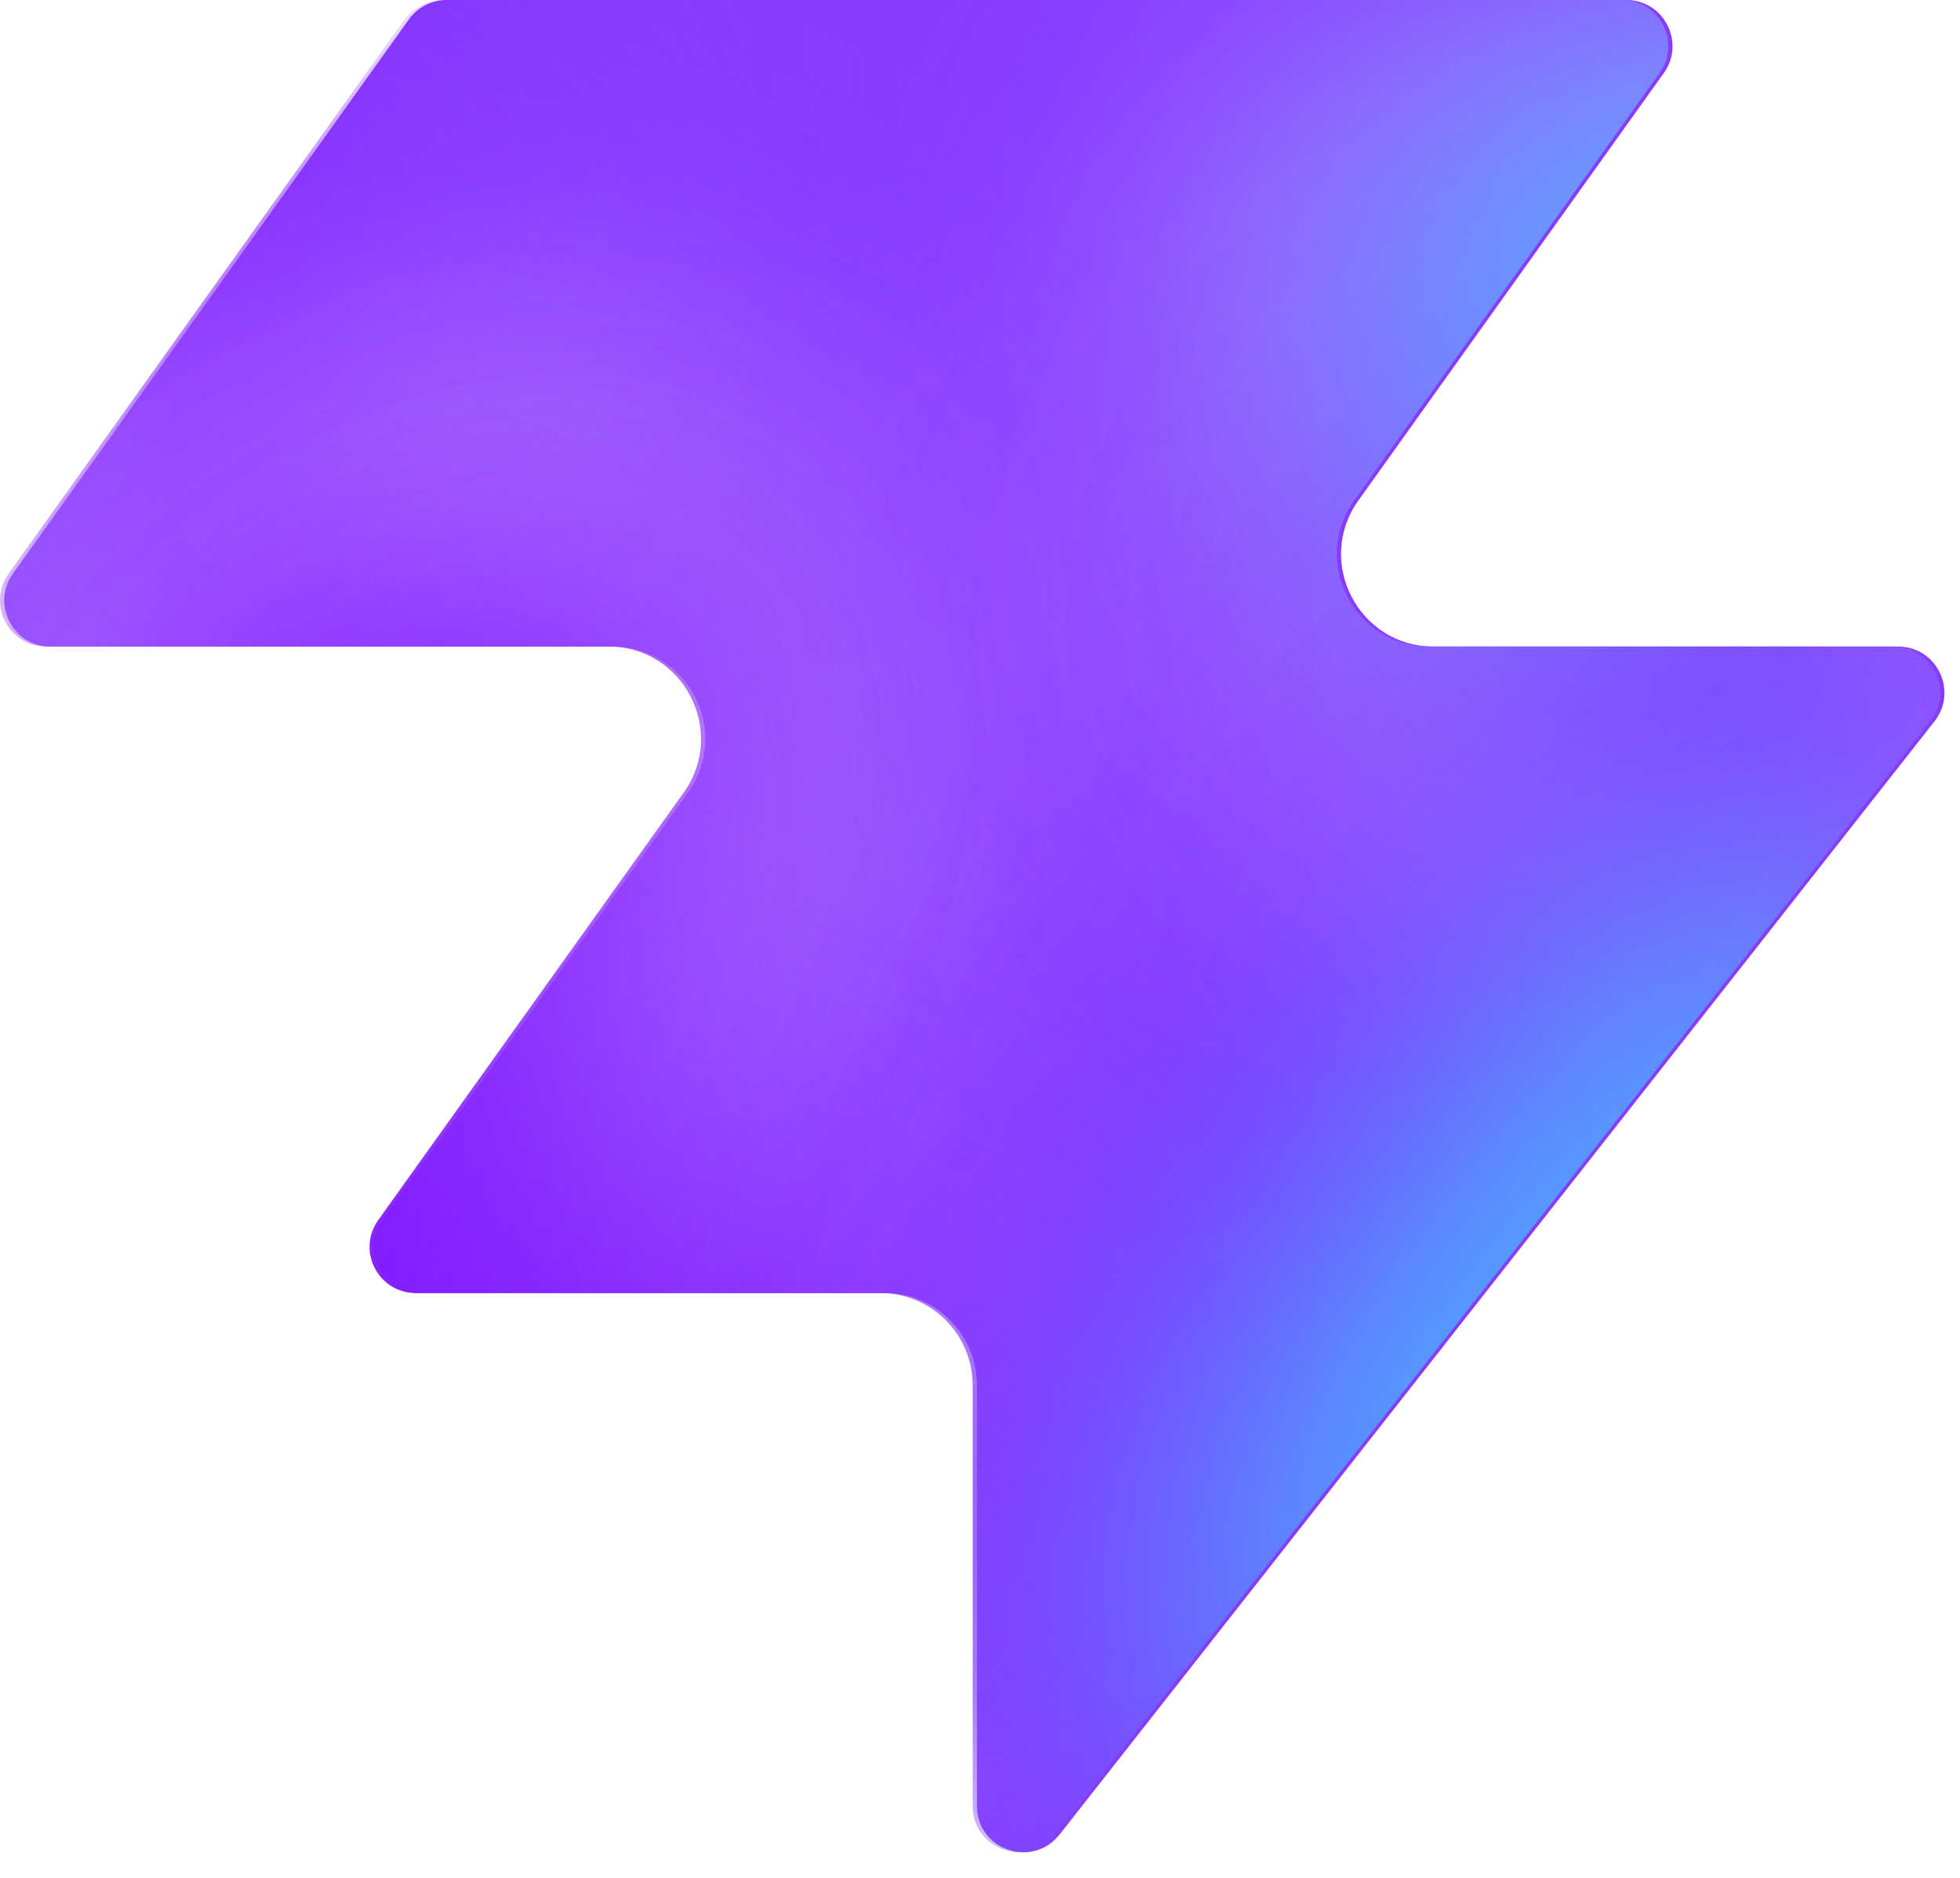
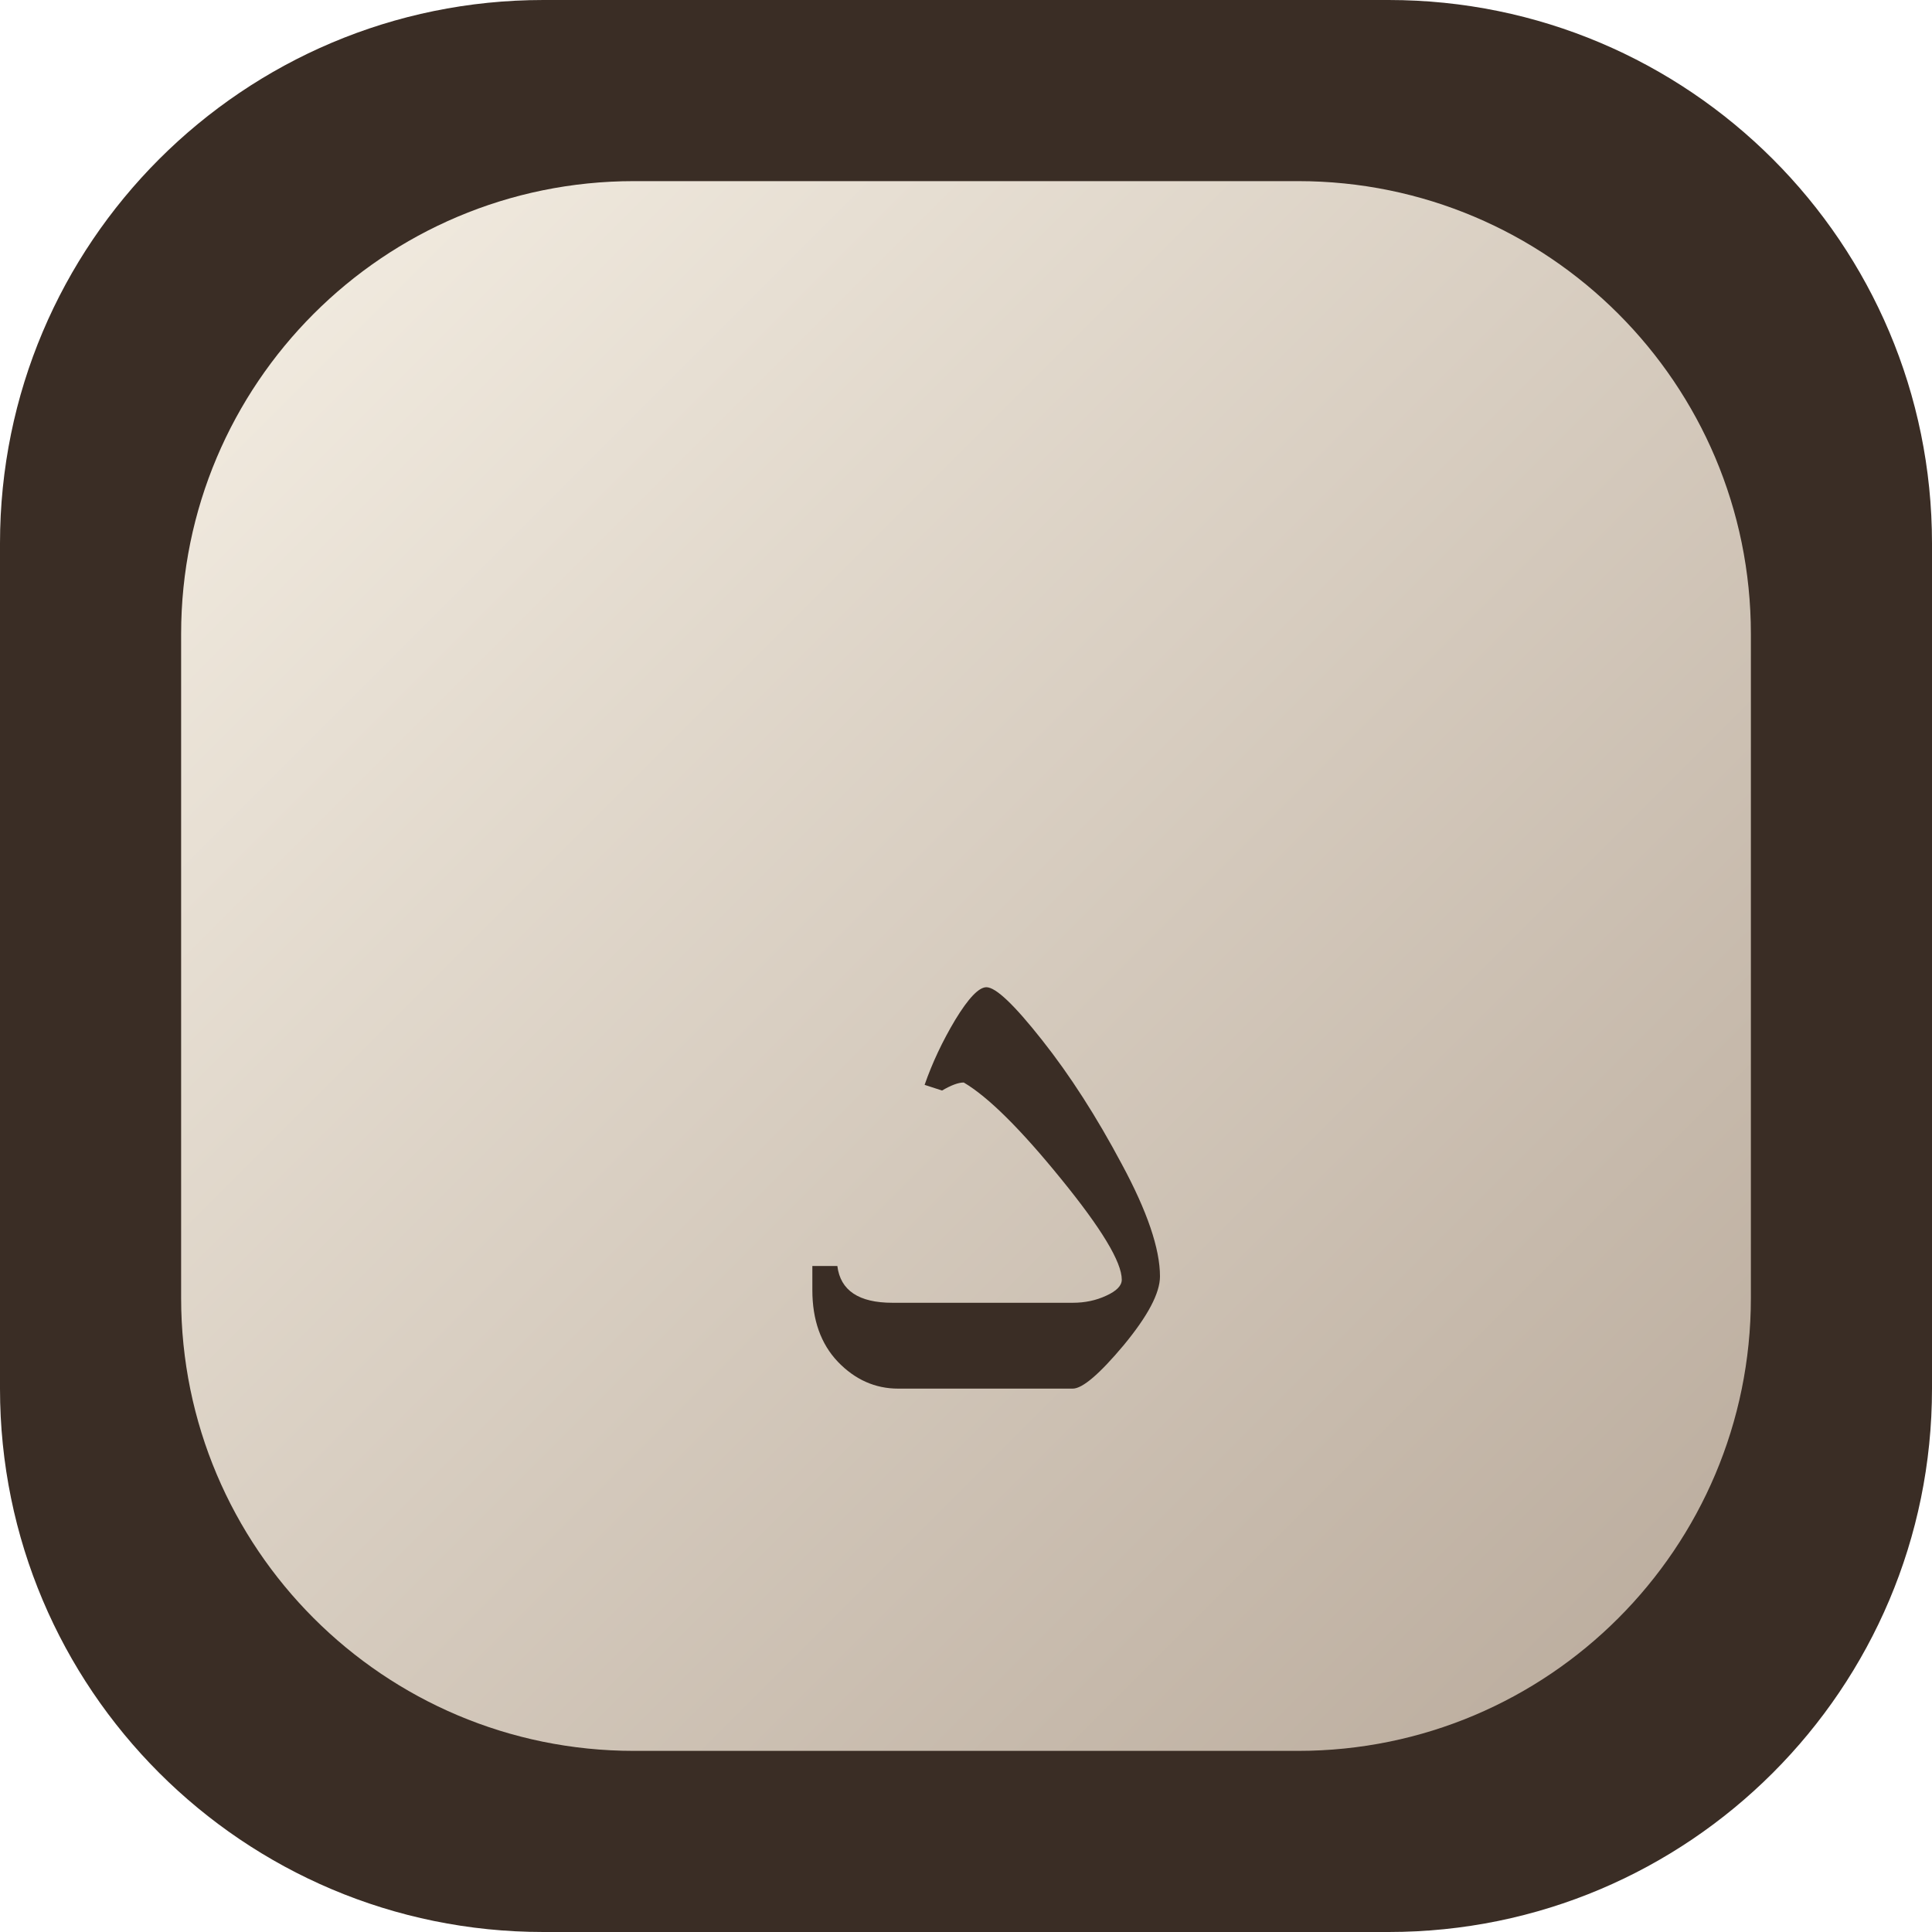
- <svg xmlns="http://www.w3.org/2000/svg" width="48" height="46" fill="none" viewBox="0 0 48 46">
-   <path fill="#863bff" d="M25.946 44.938c-.664.845-2.021.375-2.021-.698V33.937a2.26 2.26 0 0 0-2.262-2.262H10.287c-.92 0-1.456-1.04-.92-1.788l7.48-10.471c1.07-1.497 0-3.578-1.842-3.578H1.237c-.92 0-1.456-1.04-.92-1.788L10.013.474c.214-.297.556-.474.92-.474h28.894c.92 0 1.456 1.04.92 1.788l-7.48 10.471c-1.07 1.498 0 3.579 1.842 3.579h11.377c.943 0 1.473 1.088.89 1.83L25.947 44.94z" style="fill:#863bff;fill:color(display-p3 .525 .23 1);fill-opacity:1" />
-   <mask id="a" width="48" height="46" x="0" y="0" maskUnits="userSpaceOnUse" style="mask-type:alpha">
-     <path fill="#000" d="M25.842 44.938c-.664.844-2.021.375-2.021-.698V33.937a2.26 2.26 0 0 0-2.262-2.262H10.183c-.92 0-1.456-1.04-.92-1.788l7.48-10.471c1.07-1.498 0-3.579-1.842-3.579H1.133c-.92 0-1.456-1.04-.92-1.787L9.91.473c.214-.297.556-.474.92-.474h28.894c.92 0 1.456 1.04.92 1.788l-7.48 10.471c-1.07 1.498 0 3.578 1.842 3.578h11.377c.943 0 1.473 1.088.89 1.832L25.843 44.94z" style="fill:#000;fill-opacity:1" />
-   </mask>
-   <g mask="url(#a)">
-     <g filter="url(#b)">
-       <ellipse cx="5.508" cy="14.704" fill="#ede6ff" rx="5.508" ry="14.704" style="fill:#ede6ff;fill:color(display-p3 .927 .903 1);fill-opacity:1" transform="matrix(.00324 1 1 -.00324 -4.47 31.516)" />
-     </g>
-     <g filter="url(#c)">
-       <ellipse cx="10.399" cy="29.851" fill="#ede6ff" rx="10.399" ry="29.851" style="fill:#ede6ff;fill:color(display-p3 .927 .903 1);fill-opacity:1" transform="matrix(.00324 1 1 -.00324 -39.328 7.883)" />
-     </g>
-     <g filter="url(#d)">
-       <ellipse cx="5.508" cy="30.487" fill="#7e14ff" rx="5.508" ry="30.487" style="fill:#7e14ff;fill:color(display-p3 .492 .077 1);fill-opacity:1" transform="rotate(89.814 -25.913 -14.639)scale(1 -1)" />
-     </g>
-     <g filter="url(#e)">
-       <ellipse cx="5.508" cy="30.599" fill="#7e14ff" rx="5.508" ry="30.599" style="fill:#7e14ff;fill:color(display-p3 .492 .077 1);fill-opacity:1" transform="rotate(89.814 -32.644 -3.334)scale(1 -1)" />
-     </g>
-     <g filter="url(#f)">
-       <ellipse cx="5.508" cy="30.599" fill="#7e14ff" rx="5.508" ry="30.599" style="fill:#7e14ff;fill:color(display-p3 .492 .077 1);fill-opacity:1" transform="matrix(.00324 1 1 -.00324 -34.34 30.47)" />
-     </g>
-     <g filter="url(#g)">
-       <ellipse cx="14.072" cy="22.078" fill="#ede6ff" rx="14.072" ry="22.078" style="fill:#ede6ff;fill:color(display-p3 .927 .903 1);fill-opacity:1" transform="rotate(93.35 24.506 48.493)scale(-1 1)" />
-     </g>
-     <g filter="url(#h)">
-       <ellipse cx="3.47" cy="21.501" fill="#7e14ff" rx="3.47" ry="21.501" style="fill:#7e14ff;fill:color(display-p3 .492 .077 1);fill-opacity:1" transform="rotate(89.009 28.708 47.59)scale(-1 1)" />
-     </g>
-     <g filter="url(#i)">
-       <ellipse cx="3.47" cy="21.501" fill="#7e14ff" rx="3.47" ry="21.501" style="fill:#7e14ff;fill:color(display-p3 .492 .077 1);fill-opacity:1" transform="rotate(89.009 28.708 47.59)scale(-1 1)" />
-     </g>
-     <g filter="url(#j)">
-       <ellipse cx=".387" cy="8.972" fill="#7e14ff" rx="4.407" ry="29.108" style="fill:#7e14ff;fill:color(display-p3 .492 .077 1);fill-opacity:1" transform="rotate(39.51 .387 8.972)" />
-     </g>
-     <g filter="url(#k)">
-       <ellipse cx="47.523" cy="-6.092" fill="#7e14ff" rx="4.407" ry="29.108" style="fill:#7e14ff;fill:color(display-p3 .492 .077 1);fill-opacity:1" transform="rotate(37.892 47.523 -6.092)" />
-     </g>
-     <g filter="url(#l)">
-       <ellipse cx="41.412" cy="6.333" fill="#47bfff" rx="5.971" ry="9.665" style="fill:#47bfff;fill:color(display-p3 .28 .748 1);fill-opacity:1" transform="rotate(37.892 41.412 6.333)" />
-     </g>
-     <g filter="url(#m)">
-       <ellipse cx="-1.879" cy="38.332" fill="#7e14ff" rx="4.407" ry="29.108" style="fill:#7e14ff;fill:color(display-p3 .492 .077 1);fill-opacity:1" transform="rotate(37.892 -1.88 38.332)" />
-     </g>
-     <g filter="url(#n)">
-       <ellipse cx="-1.879" cy="38.332" fill="#7e14ff" rx="4.407" ry="29.108" style="fill:#7e14ff;fill:color(display-p3 .492 .077 1);fill-opacity:1" transform="rotate(37.892 -1.88 38.332)" />
-     </g>
-     <g filter="url(#o)">
-       <ellipse cx="35.651" cy="29.907" fill="#7e14ff" rx="4.407" ry="29.108" style="fill:#7e14ff;fill:color(display-p3 .492 .077 1);fill-opacity:1" transform="rotate(37.892 35.651 29.907)" />
-     </g>
-     <g filter="url(#p)">
-       <ellipse cx="38.418" cy="32.4" fill="#47bfff" rx="5.971" ry="15.297" style="fill:#47bfff;fill:color(display-p3 .28 .748 1);fill-opacity:1" transform="rotate(37.892 38.418 32.4)" />
-     </g>
-   </g>
+ <svg xmlns="http://www.w3.org/2000/svg" viewBox="0 0 64 64">
  <defs>
-     <filter id="b" width="60.045" height="41.654" x="-19.77" y="16.149" color-interpolation-filters="sRGB" filterUnits="userSpaceOnUse">
-       <feFlood flood-opacity="0" result="BackgroundImageFix" />
-       <feBlend in="SourceGraphic" in2="BackgroundImageFix" result="shape" />
-       <feGaussianBlur result="effect1_foregroundBlur_2002_17158" stdDeviation="7.659" />
-     </filter>
-     <filter id="c" width="90.34" height="51.437" x="-54.613" y="-7.533" color-interpolation-filters="sRGB" filterUnits="userSpaceOnUse">
-       <feFlood flood-opacity="0" result="BackgroundImageFix" />
-       <feBlend in="SourceGraphic" in2="BackgroundImageFix" result="shape" />
-       <feGaussianBlur result="effect1_foregroundBlur_2002_17158" stdDeviation="7.659" />
-     </filter>
-     <filter id="d" width="79.355" height="29.4" x="-49.64" y="2.03" color-interpolation-filters="sRGB" filterUnits="userSpaceOnUse">
-       <feFlood flood-opacity="0" result="BackgroundImageFix" />
-       <feBlend in="SourceGraphic" in2="BackgroundImageFix" result="shape" />
-       <feGaussianBlur result="effect1_foregroundBlur_2002_17158" stdDeviation="4.596" />
-     </filter>
-     <filter id="e" width="79.579" height="29.4" x="-45.045" y="20.029" color-interpolation-filters="sRGB" filterUnits="userSpaceOnUse">
-       <feFlood flood-opacity="0" result="BackgroundImageFix" />
-       <feBlend in="SourceGraphic" in2="BackgroundImageFix" result="shape" />
-       <feGaussianBlur result="effect1_foregroundBlur_2002_17158" stdDeviation="4.596" />
-     </filter>
-     <filter id="f" width="79.579" height="29.4" x="-43.513" y="21.178" color-interpolation-filters="sRGB" filterUnits="userSpaceOnUse">
-       <feFlood flood-opacity="0" result="BackgroundImageFix" />
-       <feBlend in="SourceGraphic" in2="BackgroundImageFix" result="shape" />
-       <feGaussianBlur result="effect1_foregroundBlur_2002_17158" stdDeviation="4.596" />
-     </filter>
-     <filter id="g" width="74.749" height="58.852" x="15.756" y="-17.901" color-interpolation-filters="sRGB" filterUnits="userSpaceOnUse">
-       <feFlood flood-opacity="0" result="BackgroundImageFix" />
-       <feBlend in="SourceGraphic" in2="BackgroundImageFix" result="shape" />
-       <feGaussianBlur result="effect1_foregroundBlur_2002_17158" stdDeviation="7.659" />
-     </filter>
-     <filter id="h" width="61.377" height="25.362" x="23.548" y="2.284" color-interpolation-filters="sRGB" filterUnits="userSpaceOnUse">
-       <feFlood flood-opacity="0" result="BackgroundImageFix" />
-       <feBlend in="SourceGraphic" in2="BackgroundImageFix" result="shape" />
-       <feGaussianBlur result="effect1_foregroundBlur_2002_17158" stdDeviation="4.596" />
-     </filter>
-     <filter id="i" width="61.377" height="25.362" x="23.548" y="2.284" color-interpolation-filters="sRGB" filterUnits="userSpaceOnUse">
-       <feFlood flood-opacity="0" result="BackgroundImageFix" />
-       <feBlend in="SourceGraphic" in2="BackgroundImageFix" result="shape" />
-       <feGaussianBlur result="effect1_foregroundBlur_2002_17158" stdDeviation="4.596" />
-     </filter>
-     <filter id="j" width="56.045" height="63.649" x="-27.636" y="-22.853" color-interpolation-filters="sRGB" filterUnits="userSpaceOnUse">
-       <feFlood flood-opacity="0" result="BackgroundImageFix" />
-       <feBlend in="SourceGraphic" in2="BackgroundImageFix" result="shape" />
-       <feGaussianBlur result="effect1_foregroundBlur_2002_17158" stdDeviation="4.596" />
-     </filter>
-     <filter id="k" width="54.814" height="64.646" x="20.116" y="-38.415" color-interpolation-filters="sRGB" filterUnits="userSpaceOnUse">
-       <feFlood flood-opacity="0" result="BackgroundImageFix" />
-       <feBlend in="SourceGraphic" in2="BackgroundImageFix" result="shape" />
-       <feGaussianBlur result="effect1_foregroundBlur_2002_17158" stdDeviation="4.596" />
-     </filter>
-     <filter id="l" width="33.541" height="35.313" x="24.641" y="-11.323" color-interpolation-filters="sRGB" filterUnits="userSpaceOnUse">
-       <feFlood flood-opacity="0" result="BackgroundImageFix" />
-       <feBlend in="SourceGraphic" in2="BackgroundImageFix" result="shape" />
-       <feGaussianBlur result="effect1_foregroundBlur_2002_17158" stdDeviation="4.596" />
-     </filter>
-     <filter id="m" width="54.814" height="64.646" x="-29.286" y="6.009" color-interpolation-filters="sRGB" filterUnits="userSpaceOnUse">
-       <feFlood flood-opacity="0" result="BackgroundImageFix" />
-       <feBlend in="SourceGraphic" in2="BackgroundImageFix" result="shape" />
-       <feGaussianBlur result="effect1_foregroundBlur_2002_17158" stdDeviation="4.596" />
-     </filter>
-     <filter id="n" width="54.814" height="64.646" x="-29.286" y="6.009" color-interpolation-filters="sRGB" filterUnits="userSpaceOnUse">
-       <feFlood flood-opacity="0" result="BackgroundImageFix" />
-       <feBlend in="SourceGraphic" in2="BackgroundImageFix" result="shape" />
-       <feGaussianBlur result="effect1_foregroundBlur_2002_17158" stdDeviation="4.596" />
-     </filter>
-     <filter id="o" width="54.814" height="64.646" x="8.244" y="-2.416" color-interpolation-filters="sRGB" filterUnits="userSpaceOnUse">
-       <feFlood flood-opacity="0" result="BackgroundImageFix" />
-       <feBlend in="SourceGraphic" in2="BackgroundImageFix" result="shape" />
-       <feGaussianBlur result="effect1_foregroundBlur_2002_17158" stdDeviation="4.596" />
-     </filter>
-     <filter id="p" width="39.409" height="43.623" x="18.713" y="10.588" color-interpolation-filters="sRGB" filterUnits="userSpaceOnUse">
-       <feFlood flood-opacity="0" result="BackgroundImageFix" />
-       <feBlend in="SourceGraphic" in2="BackgroundImageFix" result="shape" />
-       <feGaussianBlur result="effect1_foregroundBlur_2002_17158" stdDeviation="4.596" />
-     </filter>
+     <linearGradient id="g" x1="0" y1="0" x2="1" y2="1">
+       <stop offset="0" stop-color="#F5EFE4" />
+       <stop offset="1" stop-color="#B8A99A" />
+     </linearGradient>
  </defs>
+   <rect width="64" height="64" rx="18" fill="#3A2D25" />
+   <rect x="6" y="6" width="52" height="52" rx="15" fill="url(#g)" />
+   <text x="32" y="46" text-anchor="middle" font-size="38" font-family="serif" fill="#3A2D25">د</text>
</svg>
